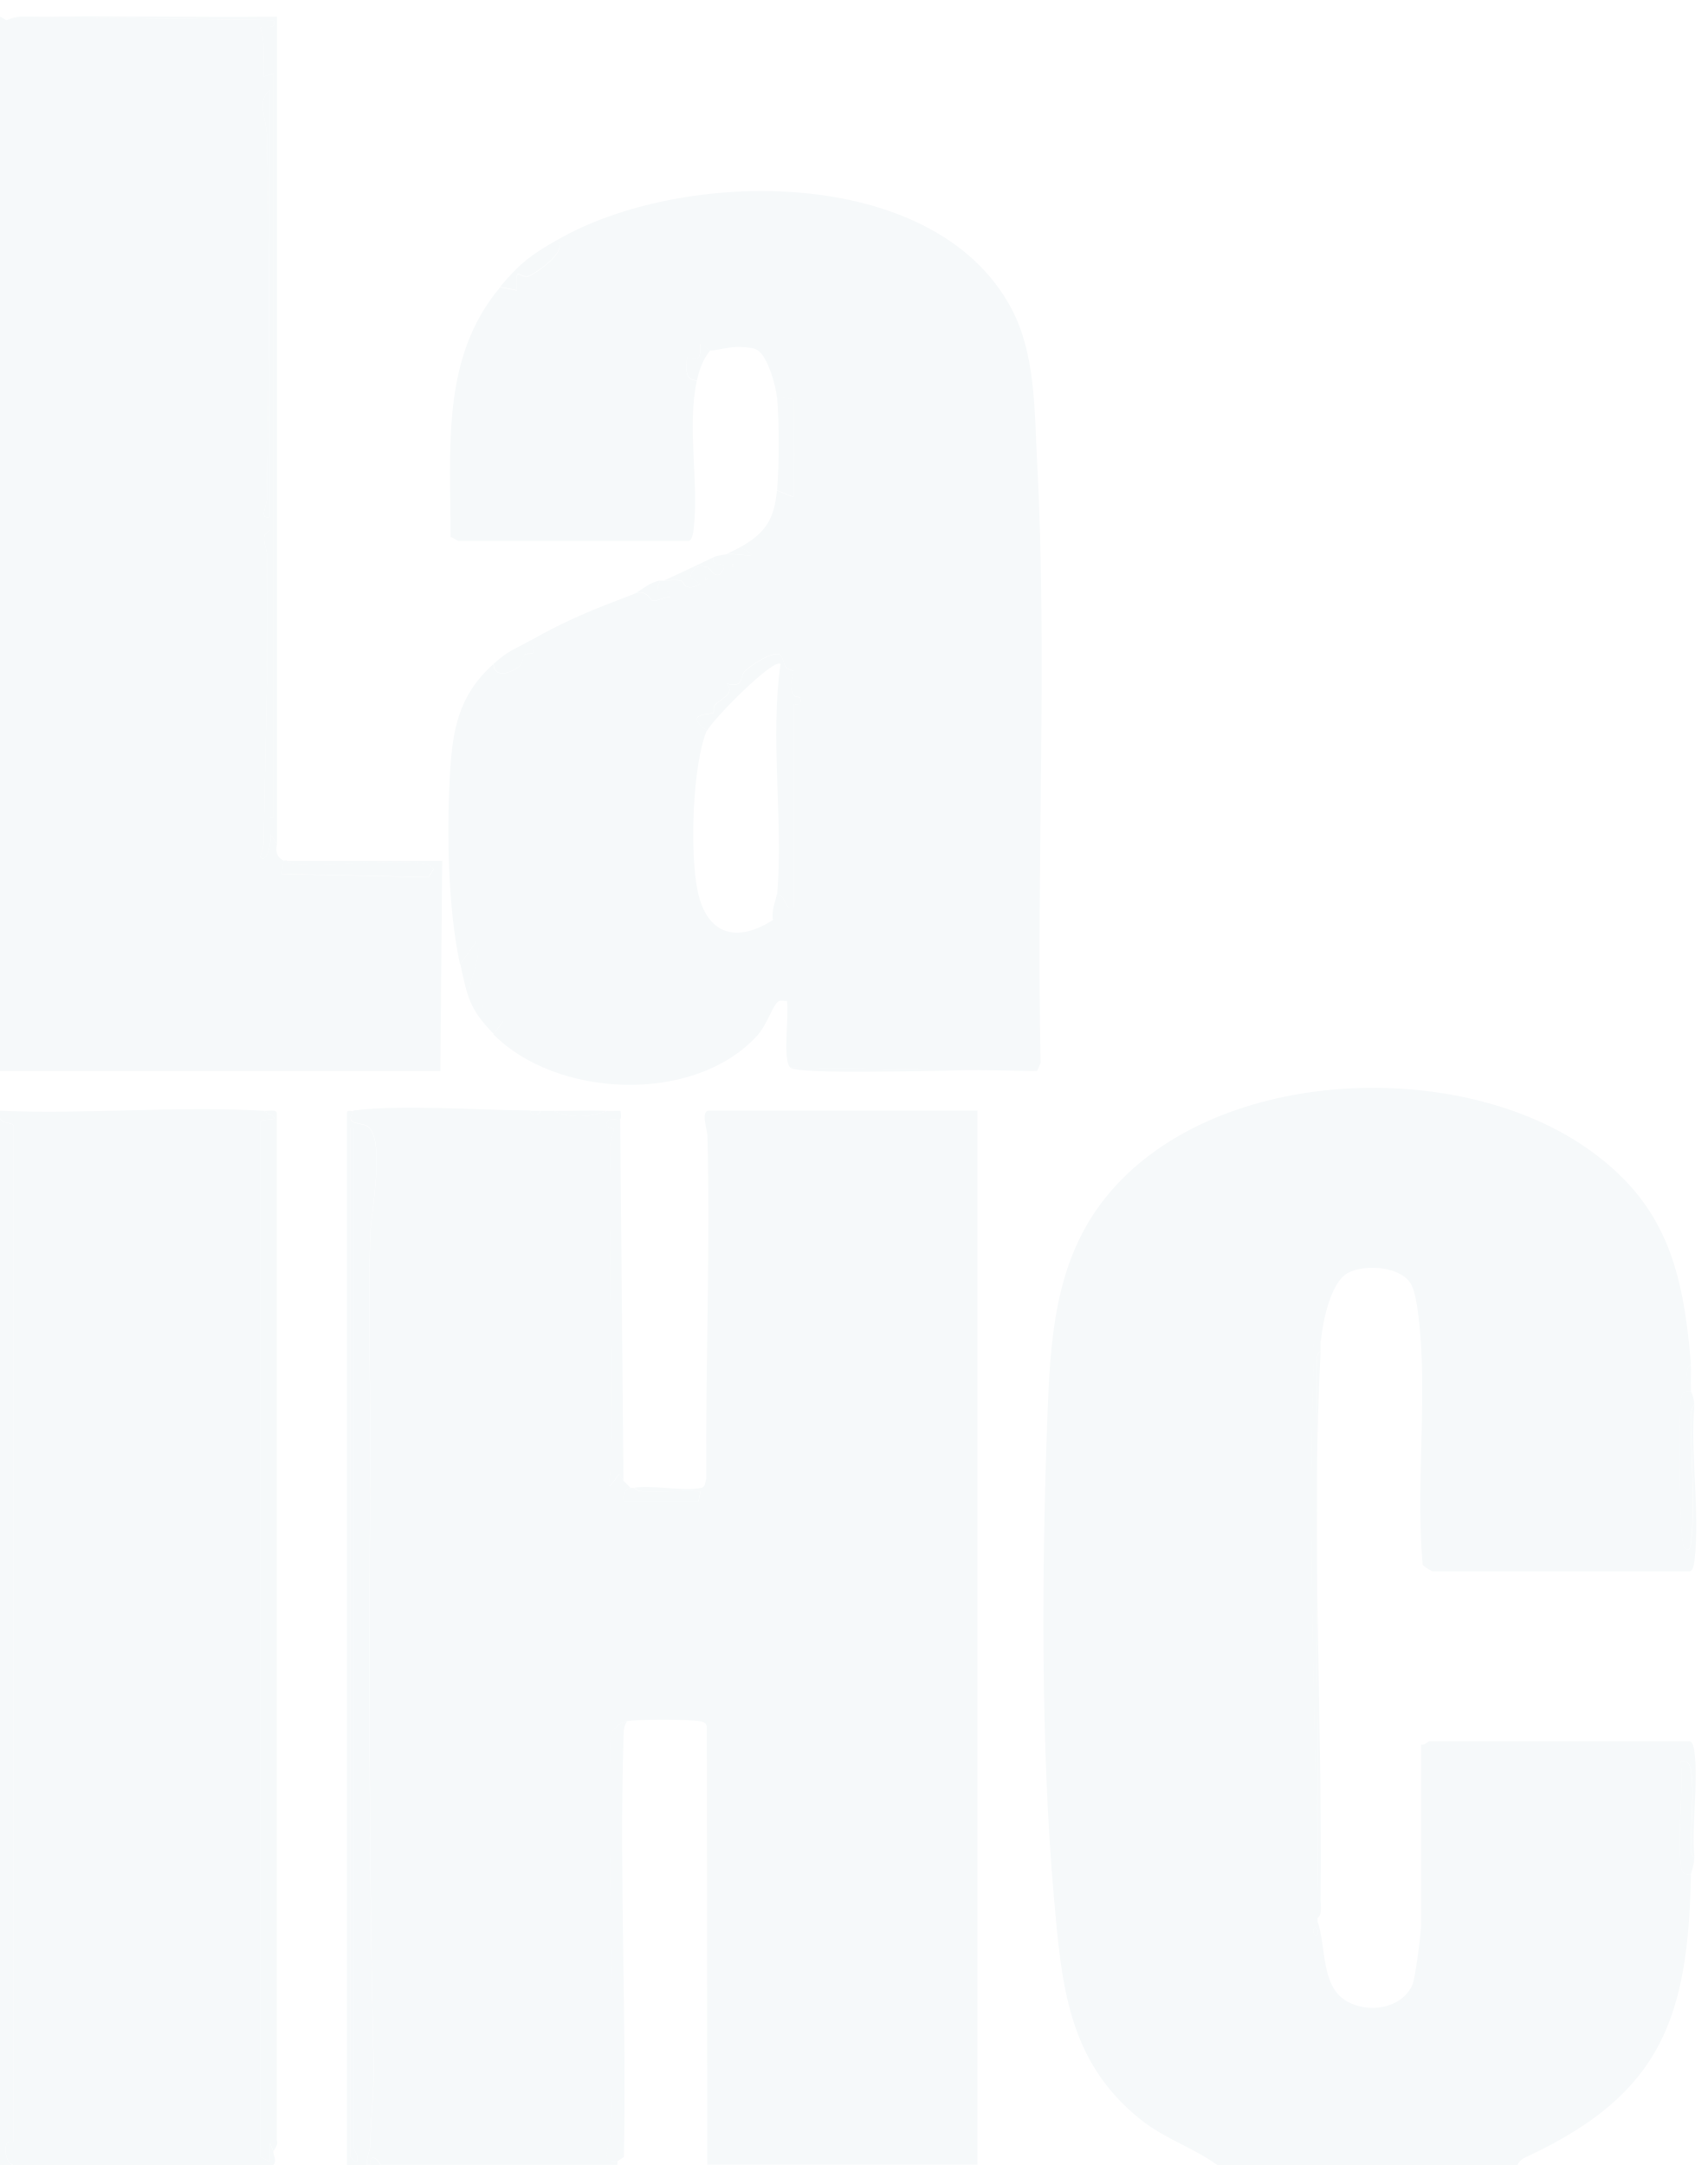
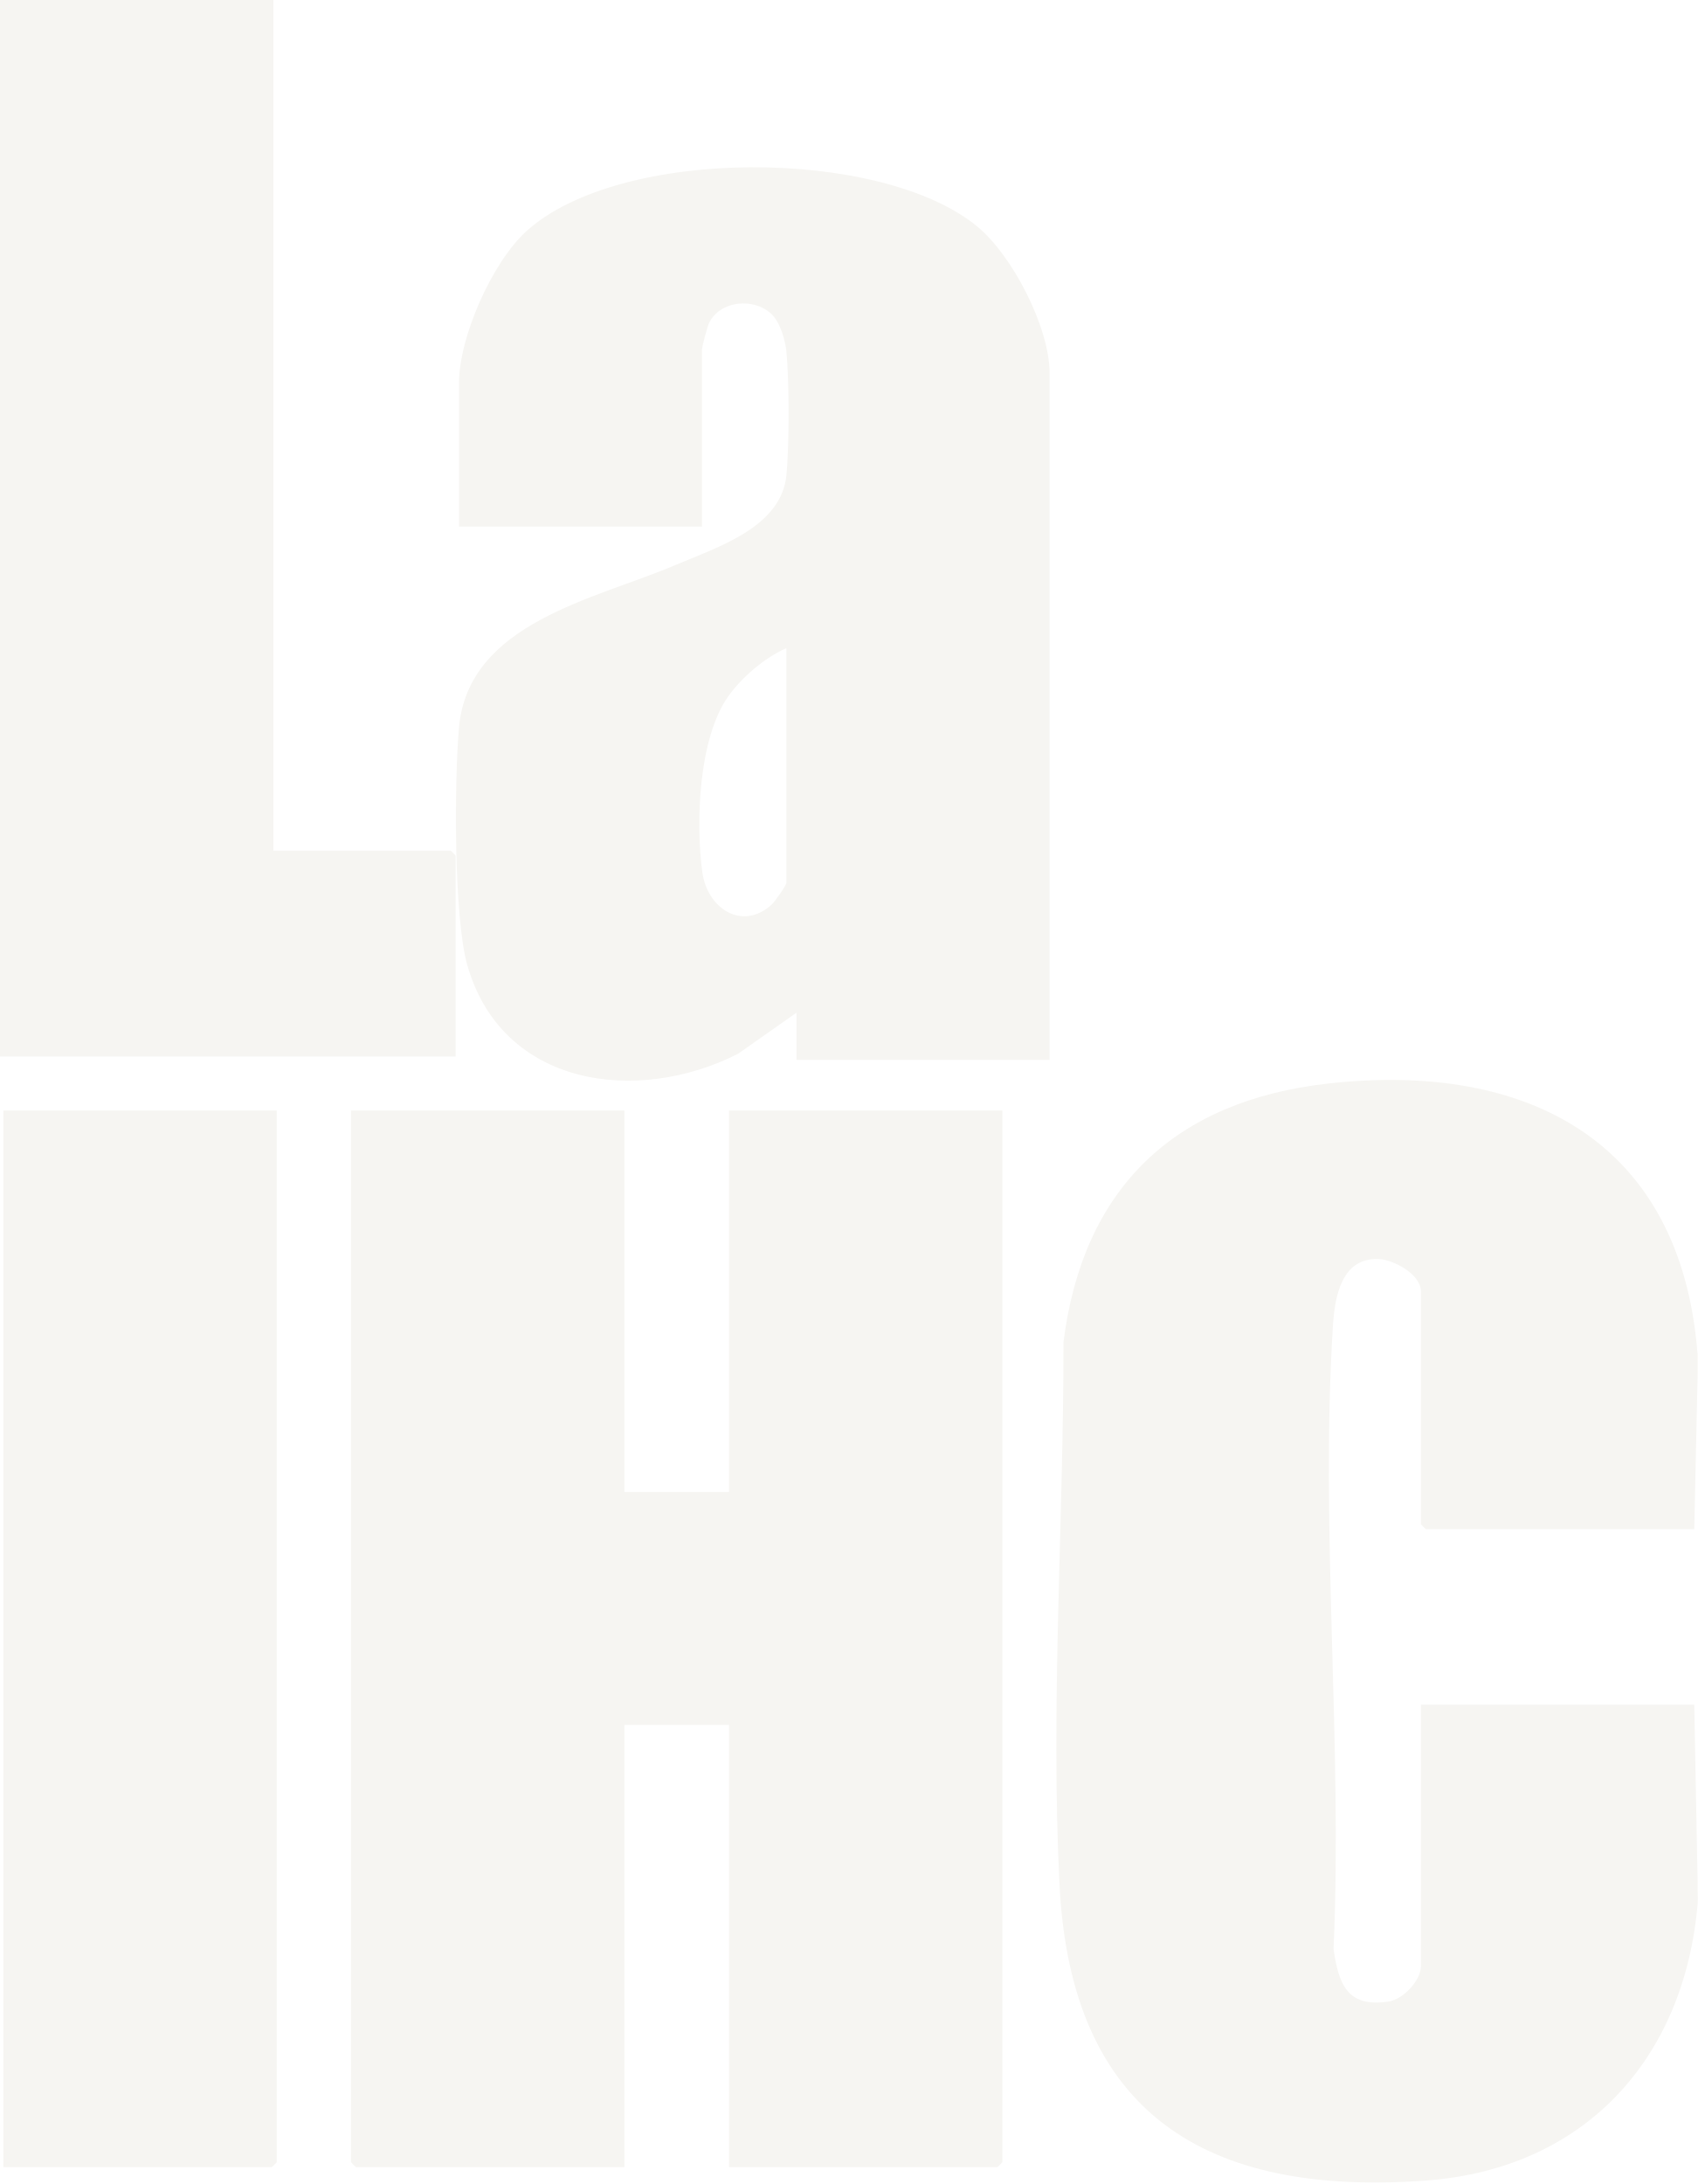
- <svg xmlns="http://www.w3.org/2000/svg" id="Capa_2" data-name="Capa 2" viewBox="0 0 122.64 155.52">
+ <svg xmlns="http://www.w3.org/2000/svg" id="Capa_2" data-name="Capa 2" viewBox="0 0 251.53 323.5">
  <defs>
-     <style>
-       .cls-1 {
-         fill: #F6F9FA;
-       }
- 
-       .cls-2 {
-         fill: #F6F9FA;
-       }
-     </style>
+     <style> .cls-1 { fill: #f6f5f2; } </style>
  </defs>
  <g id="Capa_1-2" data-name="Capa 1">
    <g>
-       <path class="cls-1" d="M38.09,79.8c.03.36.69.36.72,0,.32,0,.64,0,.96,0,1.13.56,2.68.47,3.83,0,.32.02.64-.01.96,0,.26,1.29-.65.12-.96.84-.19.46.48.32.49.49.01.23-.26.72-.26,1.17-.08,7.75.14,15.52.03,23.27-.01.88-.54,1.96.59.35.1-.05.22.34.36.48.16.16.33.31.48.48-.37.05-.62.59-.48.96h5.37s.14-.72.14-.72c-1.4-.03-2.81.04-4.21,0-.31,0-.55-.25-.58-.25,1.37-.22,3.64.3,4.87,0,.27-.06.25-.46.33-.66-.06-8.2.29-16.44.08-24.64-.01-.38-.5-1.79.11-1.79h19.28v75.72h-19.4l-.03-31.48c-.08-.31-.29-.34-.56-.39-.67-.12-4.48-.13-5.15,0-.54.1-1.28.69-1.21,1.31-.15,9.42.23,18.88.02,28.3-.02.68-.85,2.32.47,2.03v.24h-17.01c-.25-.6-.84-.77-.72,0h-.24c-.08-.54.24-1.04.24-1.56.02-1.88.28-3.73.23-5.75-.36-14.6-.31-29.44-.25-43.85.02-5.19-.14-10.46,0-15.6.04-1.52,1.16-7.11-.24-7.89-.47-.26-1.64-.04-.95-1.09,3.47-.44,8.99-.02,12.7,0Z" />
-       <path class="cls-2" d="M87.43,155.52c-1.71-1.24-3.77-1.88-5.49-3.25-5.29-4.21-5.7-9.81-6.25-16.04-.94-10.68-.87-23.48-.47-34.27.21-5.69.5-11.34,4.19-15.94,7.49-9.35,24.9-10.11,34.35-3.69,5.89,4,7.13,8.87,7.69,15.67-.39.24-.38,1.21,0,1.44,0,.16,0,.32,0,.48-.65,0-.67.28-.73.83-.12,1.11-.12,10.07.26,10.44.35.34.43-.02.48-.35.32-2.54,0-6.44-.02-9.14,0-.44.26-.77.26-.81-.31,3.52.41,7.73.01,11.16-.03.24-.11.83-.37.83h-18.44c-.07,0-.65-.37-.72-.48-.45-5.15.18-10.53-.11-15.71-.06-1.05-.26-3.52-.68-4.36-.67-1.37-3.34-1.55-4.58-.89s-1.82,3.53-1.94,4.89c-.73-.13-.46.37-.48.83-.53,13.52.2,27.4.24,40.87.63,1.78.23,4.64,2.07,5.71,1.58.93,3.97.56,4.75-1.17.19-.43.61-3.64.61-4.19v-13.06c.24.08.52-.24.6-.24h18.68c.26,0,.34.59.37.83.27,2.33-.23,5.17-.01,7.56,0-.03-.25-.27-.25-.58-.01-1.61.27-4.35,0-5.77-.07-.41-.26-.67-.72-.6.2,2.32-.27,5.05-.01,7.32.06.54.08.83.73.83-.2,10.21-2.1,15.68-11.59,20.16-.35.16-.71.3-.87.69h-21.56ZM94.61,138.98c.17-.34-.15-.64-.23-.48-.17.34.15.64.23.48Z" />
-       <path class="cls-1" d="M.48,1.44l.96-.24c.32,0,.64,0,.96,0l17.25.24c.29.85-.97.27-.96.6.43,1.11.19,2.31.24,3.47l.72-.24v53.44h-.24v-20.61c-.83.3-.24,1.15-.23,1.79.13,6.89-.13,13.77-.24,20.63,0,.41-.29,1.02-.25,1.06.54.57.86-1.43.72-1.67l.48.72c-.1.59-.03.9.48,1.2l-.12.96,10.53.23.37-.58c-.16-.24-.32-.31-.6-.36-2.58-.47-6.57.28-9.36.01-.35-.03-.45-.21-.58-.25h11.15s-.13,15.1-.13,15.1H0V1.2c.14.04.39.25.48.24ZM19.4,37.14V6.47c-.99.67-.25,2.22-.23,3.22.22,8.66.14,17.54,0,26.14,0,.57-.62,1.5.23,1.31Z" />
-       <path class="cls-1" d="M18.92,79.8c1.85.93-.16.39-.24.84v74.28s.71.36.71.36v-1.32s.24.6.24.6c-.02.24.29.65,0,.96H.96c-.58-.11-.67-1.33-.42-1.63.09-.11.42-.02.42-.05v-72.97c0-.3-.93-.09-.96-.6v-.48c6.22.27,12.74-.36,18.92,0Z" />
-       <path class="cls-2" d="M25.39,79.8c-.69,1.05.48.82.95,1.09,1.4.77.28,6.37.24,7.89-.14,5.14.02,10.4,0,15.6-.07,14.41-.11,29.25.25,43.85.05,2.02-.22,3.87-.23,5.75,0,.52-.32,1.02-.24,1.56h-1.44v-75.58c-.03-.26.31-.12.48-.14ZM25.39,154.2v-73.21h-.24v73.93c0,.05.42.44.48.36.17-.41-.22-.85-.24-1.08Z" />
-       <path class="cls-2" d="M0,80.28c.02.51.96.3.96.6v72.97s-.33-.06-.42.05c-.26.3-.16,1.52.42,1.63h-.96v-75.24Z" />
-       <path class="cls-2" d="M27.31,155.52h-.72c-.12-.77.47-.6.72,0Z" />
-       <path class="cls-1" d="M40,17.25c8.92-5.18,27.06-5.51,32.62,4.87,1.75,3.26,1.67,7.26,1.86,10.84.77,14.38-.06,28.95.26,43.38l-.25.59-17.73-.24c-.58-.58-.06-3.8-.24-4.79-.28.03-.52-.13-.74.15-.43.55-.74,1.63-1.42,2.37-4.53,4.93-14.39,4.46-18.92-.12l.72-.96c-1.73.46-1.26-.94-1.72-1.76-.18-.32-.67-.36-.69-.53-.06-.58.92-2.5.49-3.45l-1.2,1.68c-.86-3.99-.96-9.39-.73-13.55.18-3.29.61-5.77,3.12-8.02.09,1.14,1.44.57,1.91.11.26-.25.17-.63.31-.78.21-.23,1.15.33.42-1.01,2.65-1.51,4.57-2.26,7.43-3.35.89-.42,1.27.48,1.35.49.38.04.86-.31,1.29-.25.11-1.09-1.42.22-.72-1.2.08-.01.16,0,.24,0,.34-.03.98-.07,1.27,0,.19.05.19.88,1.36.23l-.72-.48c.19-.71.51-.93,1.28-.71.07.02.69,1.16,1.12.11.26-.63-.98-.02-.72-.84.36-.17.81-.16.96-.24,1.13,0,2.71.46.96-.48,1.8-1.02,2.44-2,2.63-4.07l1.2.48.02-7.03-1.22-.15c-.07-.82-.64-2.84-1.33-3.34-.34-.25-.77-.23-1.17-.27-.81-.08-1.92.28-2.29.25-.21-.02-.63-.6-.72-.48.04.91-.04,1.33-.96.96.02.64-.28,1.67.72,1.68-.72,3.36.16,7.33-.23,10.68-.03.24-.11.83-.37.83h-16.53c-.09,0-.39-.24-.56-.28.02-6.28-.72-12.86,3.56-17.93l1.2.24c-.12-1.89.14-.88.81-1.01.31-.06,3.02-1.82,2.07-2.58ZM52.58,40.5v.24c.16-.08.16-.16,0-.24ZM50.66,41.46v.24c.16-.08.16-.16,0-.24ZM55.81,64.22c.72.2.49,1.15,1.2.96v-14.62s.58.22.48-.36c-.04-.22-.34-.07-.49-.28-.5-.73.09-1.52-.03-1.72-.04-.07-.4-.1-.54-.3-.19-.26-.2-.85-.52-.92-.56-.13-2.02.82-2.43,1.24s.03,1.18-1.27.89c.56.73-.32.99-.88,1.53-.12.12-.04.47-.11.57s-2.26-.03-.45,1.25c-1.05,2.52-1.23,8.88-.66,11.56.67,3.16,2.83,3.73,5.41,2.06-.15-.66.24-1.49.28-1.88Z" />
-       <path class="cls-2" d="M18.92,79.8c.27.02.92-.13.96.14v73.81c.15.3-.23.71-.24.81l-.24-.6v1.32s-.73-.36-.73-.36v-74.28c.09-.45,2.1.09.25-.84Z" />
-       <path class="cls-2" d="M2.4,1.2c5.82-.07,11.66.06,17.49,0v59.43s-.48-.72-.48-.72c.14.25-.18,2.25-.72,1.67-.04-.04.25-.65.25-1.06.11-6.87.37-13.74.24-20.63-.01-.64-.6-1.48.23-1.79v20.61h.24V5.27l-.72.24c-.06-1.16.18-2.36-.24-3.47-.01-.33,1.25.25.96-.6l-17.25-.24Z" />
-       <path class="cls-2" d="M44.79,106.4c-.13-.14-.26-.53-.36-.48-1.13,1.62-.6.53-.59-.35.12-7.75-.11-15.52-.03-23.27,0-.45.28-.94.26-1.17,0-.17-.68-.03-.49-.49.3-.73,1.22.45.96-.84l.24,26.6Z" />
-       <path class="cls-1" d="M94.85,96.33c-.02.24.01.48,0,.72-.4.25-.24.91-.24,1.31-.16,13.14.13,26.29,0,39.42v.24c-.04-13.47-.77-27.34-.24-40.87.02-.46-.25-.96.48-.83Z" />
-       <path class="cls-2" d="M94.61,137.79c.13-13.13-.17-26.29,0-39.42,0-.41-.15-1.07.24-1.31-.67,12.8.14,26.49,0,39.42,0,.41.15,1.07-.24,1.31Z" />
-       <path class="cls-2" d="M55.81,28.52l1.22.15-.02,7.03-1.2-.48c.16-1.75.16-4.95,0-6.71Z" />
-       <path class="cls-1" d="M121.44,99.93s.24.45.24.96c0,.04-.26.37-.26.81.02,2.7.34,6.6.02,9.14-.04.33-.13.69-.48.35-.38-.36-.38-9.33-.26-10.44.06-.54.08-.83.73-.83Z" />
-       <path class="cls-2" d="M20.6,61.82c.13.04.23.22.58.25,2.79.27,6.78-.48,9.36-.01.28.05.44.12.6.36l-.37.58-10.53-.23.12-.96c.05.03.16-.02.24,0Z" />
-       <path class="cls-1" d="M121.68,133.47c0,.56-.24,1.07-.24,1.2-.65,0-.67-.28-.73-.83-.25-2.27.21-5,.01-7.32.46-.07.64.19.72.6.26,1.42-.02,4.16,0,5.77,0,.31.25.55.25.58Z" />
-       <path class="cls-2" d="M33.06,69.25l1.2-1.68c.43.95-.54,2.87-.49,3.45.02.17.51.21.69.53.46.82-.01,2.22,1.72,1.76l-.72.96c-1.75-1.77-1.9-2.7-2.4-5.03Z" />
-       <path class="cls-2" d="M40,17.25c.95.76-1.75,2.52-2.07,2.58-.67.13-.93-.88-.81,1.01l-1.2-.24c1.47-1.74,2.17-2.25,4.07-3.35Z" />
-       <path class="cls-2" d="M74.49,76.92c-2.14-.26-17.04.44-17.73-.24l17.73.24Z" />
-       <path class="cls-2" d="M45.51,106.88s.26.24.58.25c1.4.03,2.81-.04,4.21,0l-.14.72h-5.37c-.14-.37.11-.91.48-.96.07-.01.16,0,.24,0Z" />
-       <path class="cls-2" d="M38.09,46.01c.73,1.34-.21.78-.42,1.01-.14.15-.05.53-.31.78-.48.46-1.82,1.04-1.91-.11,1.14-1.02,1.47-1.01,2.63-1.68Z" />
-       <path class="cls-2" d="M51.02,25.16c-.53.65-.78,1.34-.96,2.16-1-.01-.7-1.04-.72-1.68.92.38,1-.04.96-.96.09-.12.51.46.72.48Z" />
-       <path class="cls-2" d="M47.43,41.7c-.7,1.41.82.1.72,1.2-.43-.05-.91.29-1.29.25-.08,0-.46-.91-1.35-.49.59-.23,1.01-.8,1.92-.96Z" />
-       <path class="cls-2" d="M51.26,40.02c-.27.81.97.2.72.84-.43,1.05-1.05-.09-1.12-.11-.77-.21-1.09,0-1.28.71l.72.48c-1.17.65-1.17-.18-1.36-.23-.29-.08-.93-.03-1.27,0,1.2-.54,2.4-1.12,3.59-1.68Z" />
-       <path class="cls-2" d="M43.59,79.8c-1.15.47-2.7.56-3.83,0,1.27.01,2.57-.06,3.83,0Z" />
-       <path class="cls-2" d="M53.18,39.3c1.76.94.17.48-.96.48.28-.14.73-.35.96-.48Z" />
-       <path class="cls-1" d="M121.44,99.45c-.38-.23-.39-1.2,0-1.44.04.47-.01.96,0,1.44Z" />
-       <path class="cls-2" d="M1.44,1.2l-.96.24c.11-.01.42-.22.96-.24Z" />
-       <path class="cls-2" d="M38.8,79.8c-.03.36-.69.36-.72,0,.24,0,.48,0,.72,0Z" />
-       <path class="cls-2" d="M45.03,123.65c-.27.4-.24.85-.25,1.31-.3,9.97.23,20,.03,29.98l-.5.34c-1.32.29-.48-1.35-.47-2.03.21-9.42-.17-18.87-.02-28.3-.07-.62.67-1.2,1.21-1.31Z" />
-       <path class="cls-1" d="M94.61,138.98c-.08.16-.41-.14-.23-.48.08-.16.41.14.23.48Z" />
-       <path class="cls-2" d="M19.4,37.14c-.84.19-.24-.74-.23-1.31.14-8.6.22-17.48,0-26.14-.03-1.01-.76-2.56.23-3.22v30.67Z" />
-       <path class="cls-1" d="M25.39,154.2c.02.23.41.67.24,1.08-.06.08-.48-.3-.48-.36v-73.93h.24v73.21Z" />
-       <path class="cls-2" d="M50.78,52.48c-1.81-1.28.37-1.15.45-1.25s0-.45.11-.57c.55-.55,1.44-.8.88-1.53,1.3.29.84-.45,1.27-.89s1.87-1.37,2.43-1.24c.32.07.33.66.52.92.14.19.5.23.54.3.11.2-.47.99.03,1.72.15.21.45.06.49.28.1.57-.48.32-.48.36v14.62c-.7.19-.48-.76-1.2-.96.45-5.35-.53-11.19.24-16.53-.44-.53-4.96,4.05-5.27,4.79Z" />
-       <path class="cls-2" d="M50.66,41.46c.16.08.16.16,0,.24v-.24Z" />
-       <path class="cls-2" d="M52.58,40.5c.16.08.16.16,0,.24v-.24Z" />
+       <path class="cls-1" d="M251.5,200.5v3l-.5,23h-39.75c-.05,0-.75-.7-.75-.75v-34.5c0-2.45-3.98-4.67-6.27-4.76-5.42-.21-6.47,5.43-6.75,9.74-1.92,30.06,1.44,62.19.08,92.46.75,5.26,2.08,8.72,8.16,7.78,2.21-.34,4.78-3.15,4.78-5.22v-38.75h40.5l.5,26.5c-.06.99.09,2.02,0,3-2,23.05-16.79,39.27-40.26,40.99-32.48,2.38-52.55-9.85-54.27-43.72-1.35-26.63.61-53.85.58-80.46,2.87-22.84,16.43-35.75,39.19-38.31,29.5-3.31,52.28,8.52,54.74,39.99Z" />
+       <path class="cls-1" d="M40.5,0v126h26.25c.05,0,.75.7.75.75v29.75H0V0h40.5Z" />
+       <path class="cls-1" d="M92.5,164.5v56.5h15.5v-56.5h40.5v155.75c0,.05-.7.75-.75.75h-39.75v-65.5h-15.5v65.5h-39.75c-.05,0-.75-.7-.75-.75v-155.75h40.5Z" />
+       <path class="cls-1" d="M155.5,157h-37.5v-7l-8.66,6.09c-14.98,7.6-34.94,4.9-40.1-13.09-2.04-7.13-1.94-27.4-1.24-35.25,1.39-15.53,20.17-19,31.98-24.02,6.36-2.71,15.84-5.62,16.54-13.46.41-4.59.41-13.45,0-18.04-.16-1.81-.93-4.5-2.26-5.74-2.6-2.43-7.53-2-9.2,1.32-.26.52-1.06,3.54-1.06,3.94v26.25h-36v-21.25c0-6.82,4.89-17.87,9.99-22.51,13.87-12.57,52.48-12.42,66.74-.73,5.25,4.29,10.76,14.99,10.76,21.74v101.75ZM116.5,96c-3.19,1.4-6.6,4.31-8.61,7.14-4.4,6.18-4.85,18.71-3.84,26.07.72,5.29,5.83,8.75,10.23,4.82.5-.45,2.22-2.89,2.22-3.28v-34.75Z" />
+       <path class="cls-1" d="M41,164.5v155.75c0,.05-.7.75-.75.75H.5v-156.5h40.5Z" />
    </g>
  </g>
</svg>
